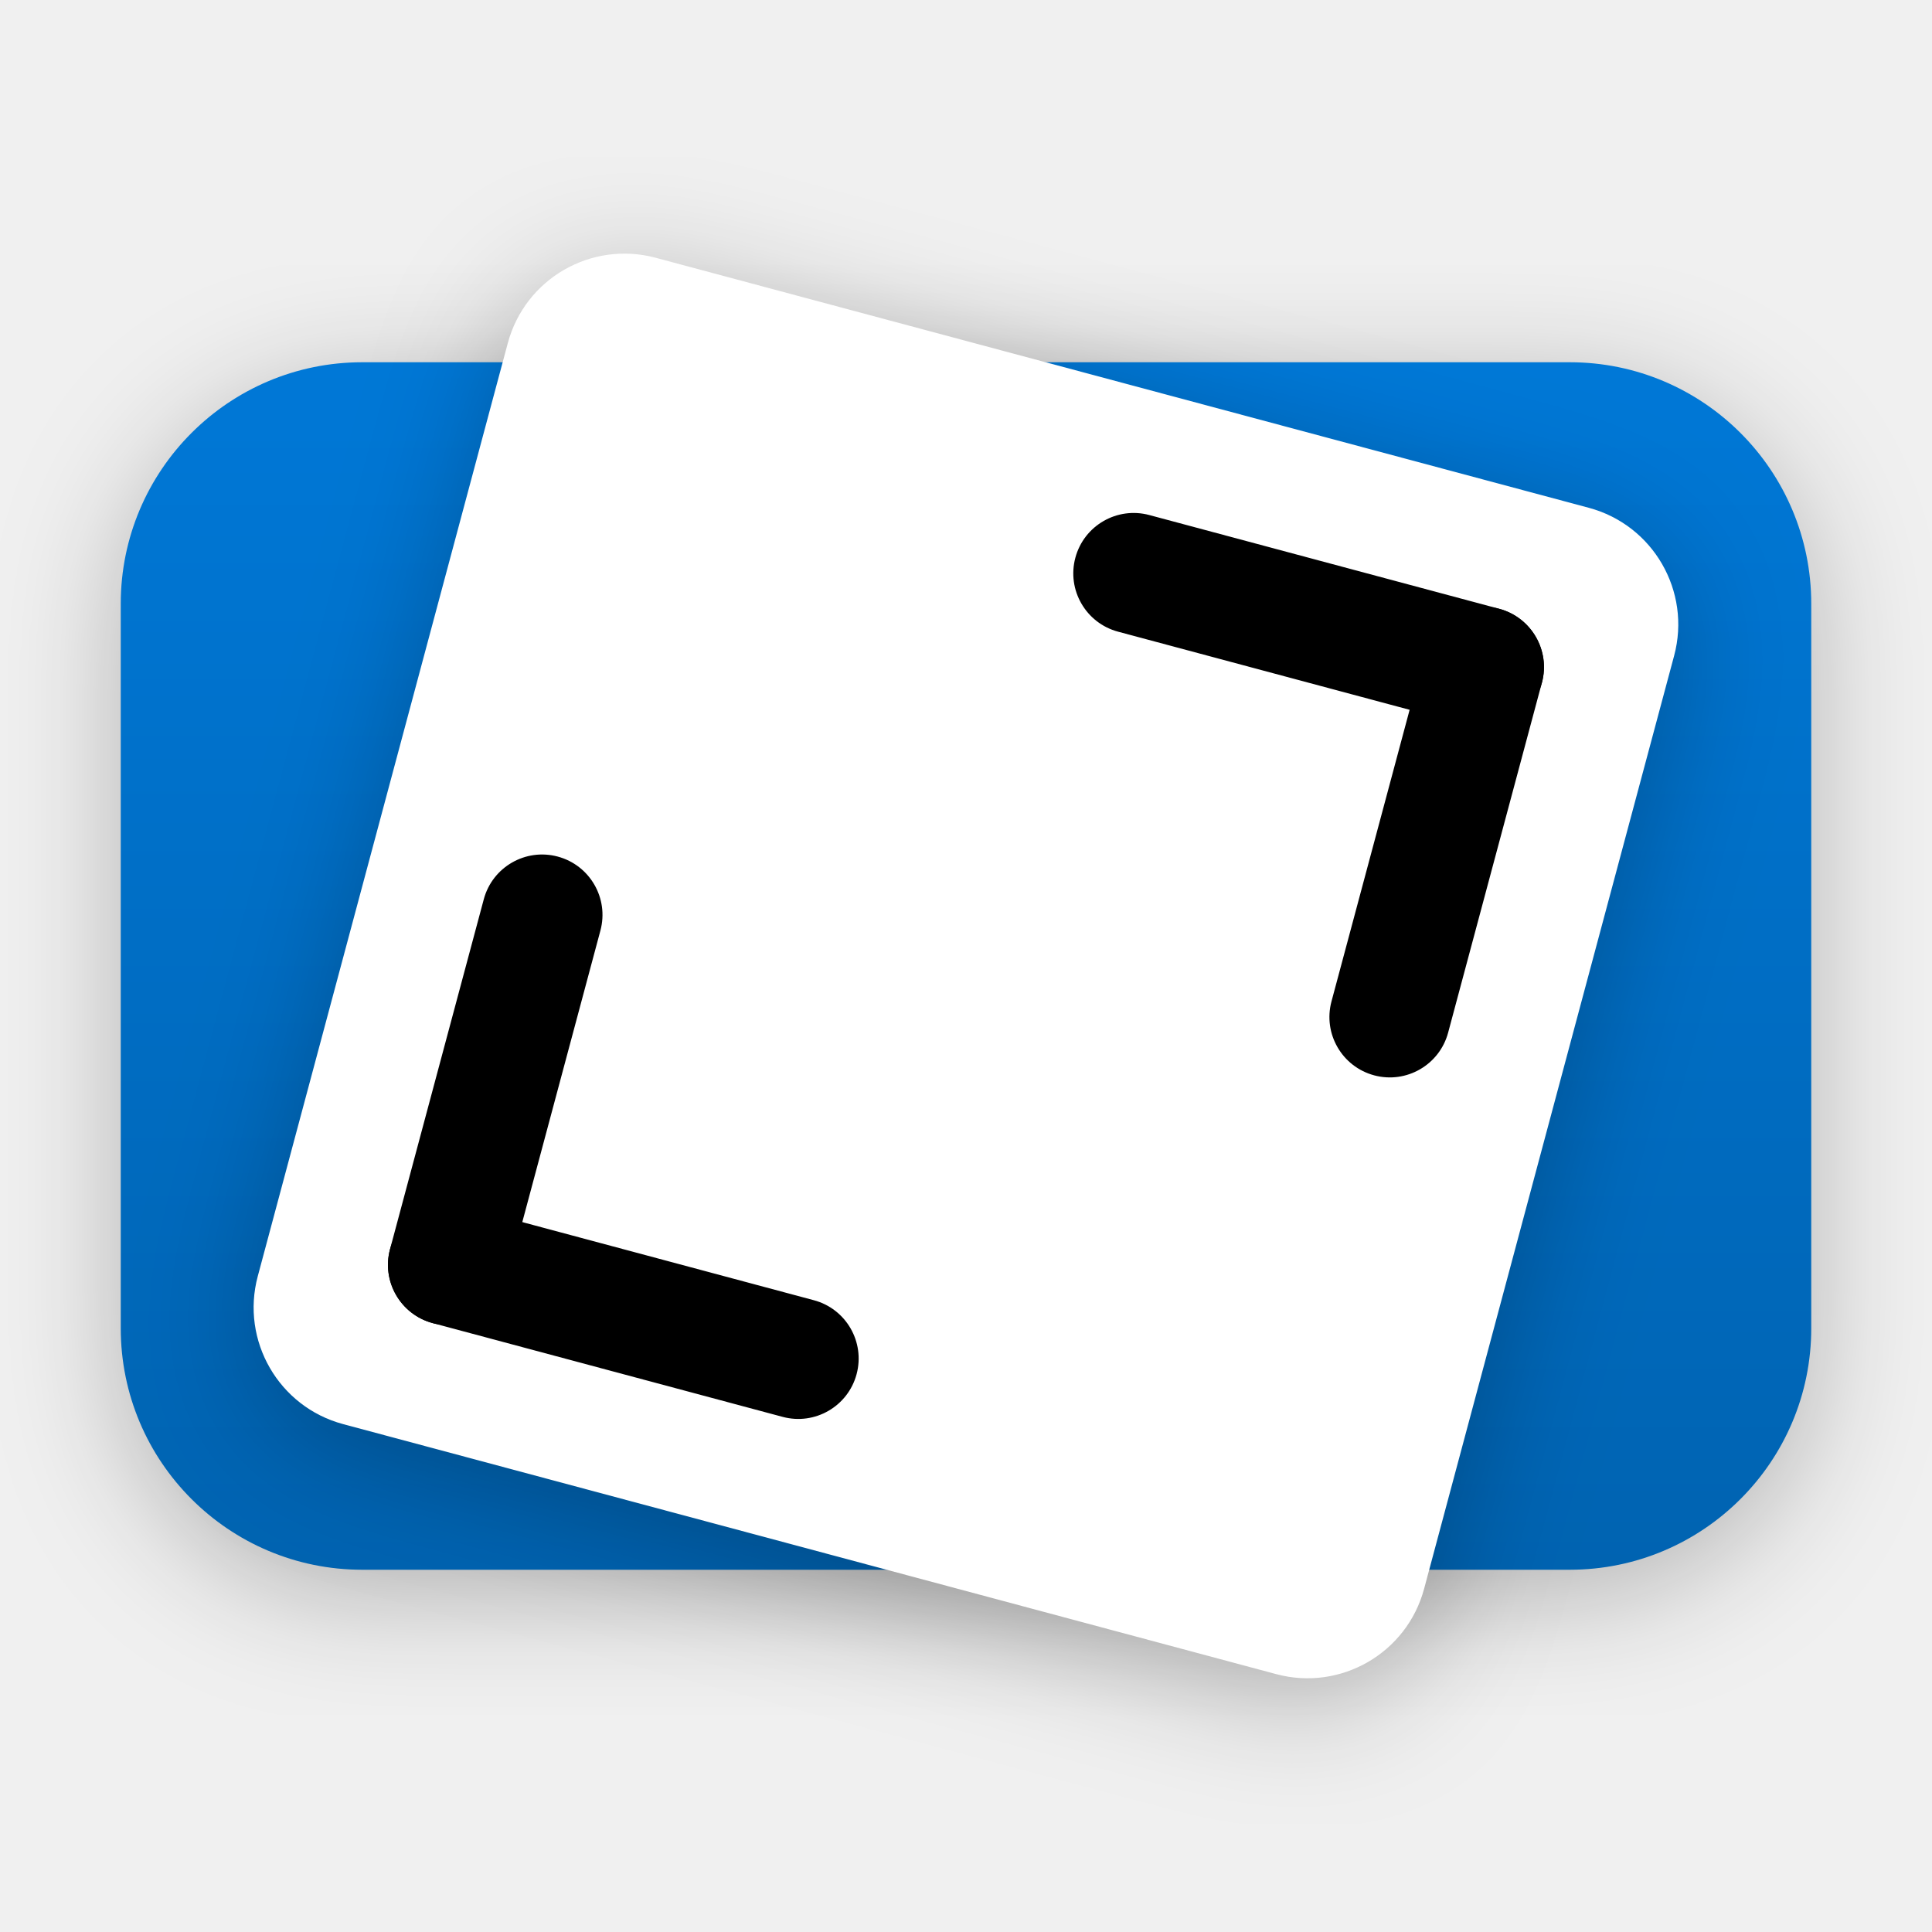
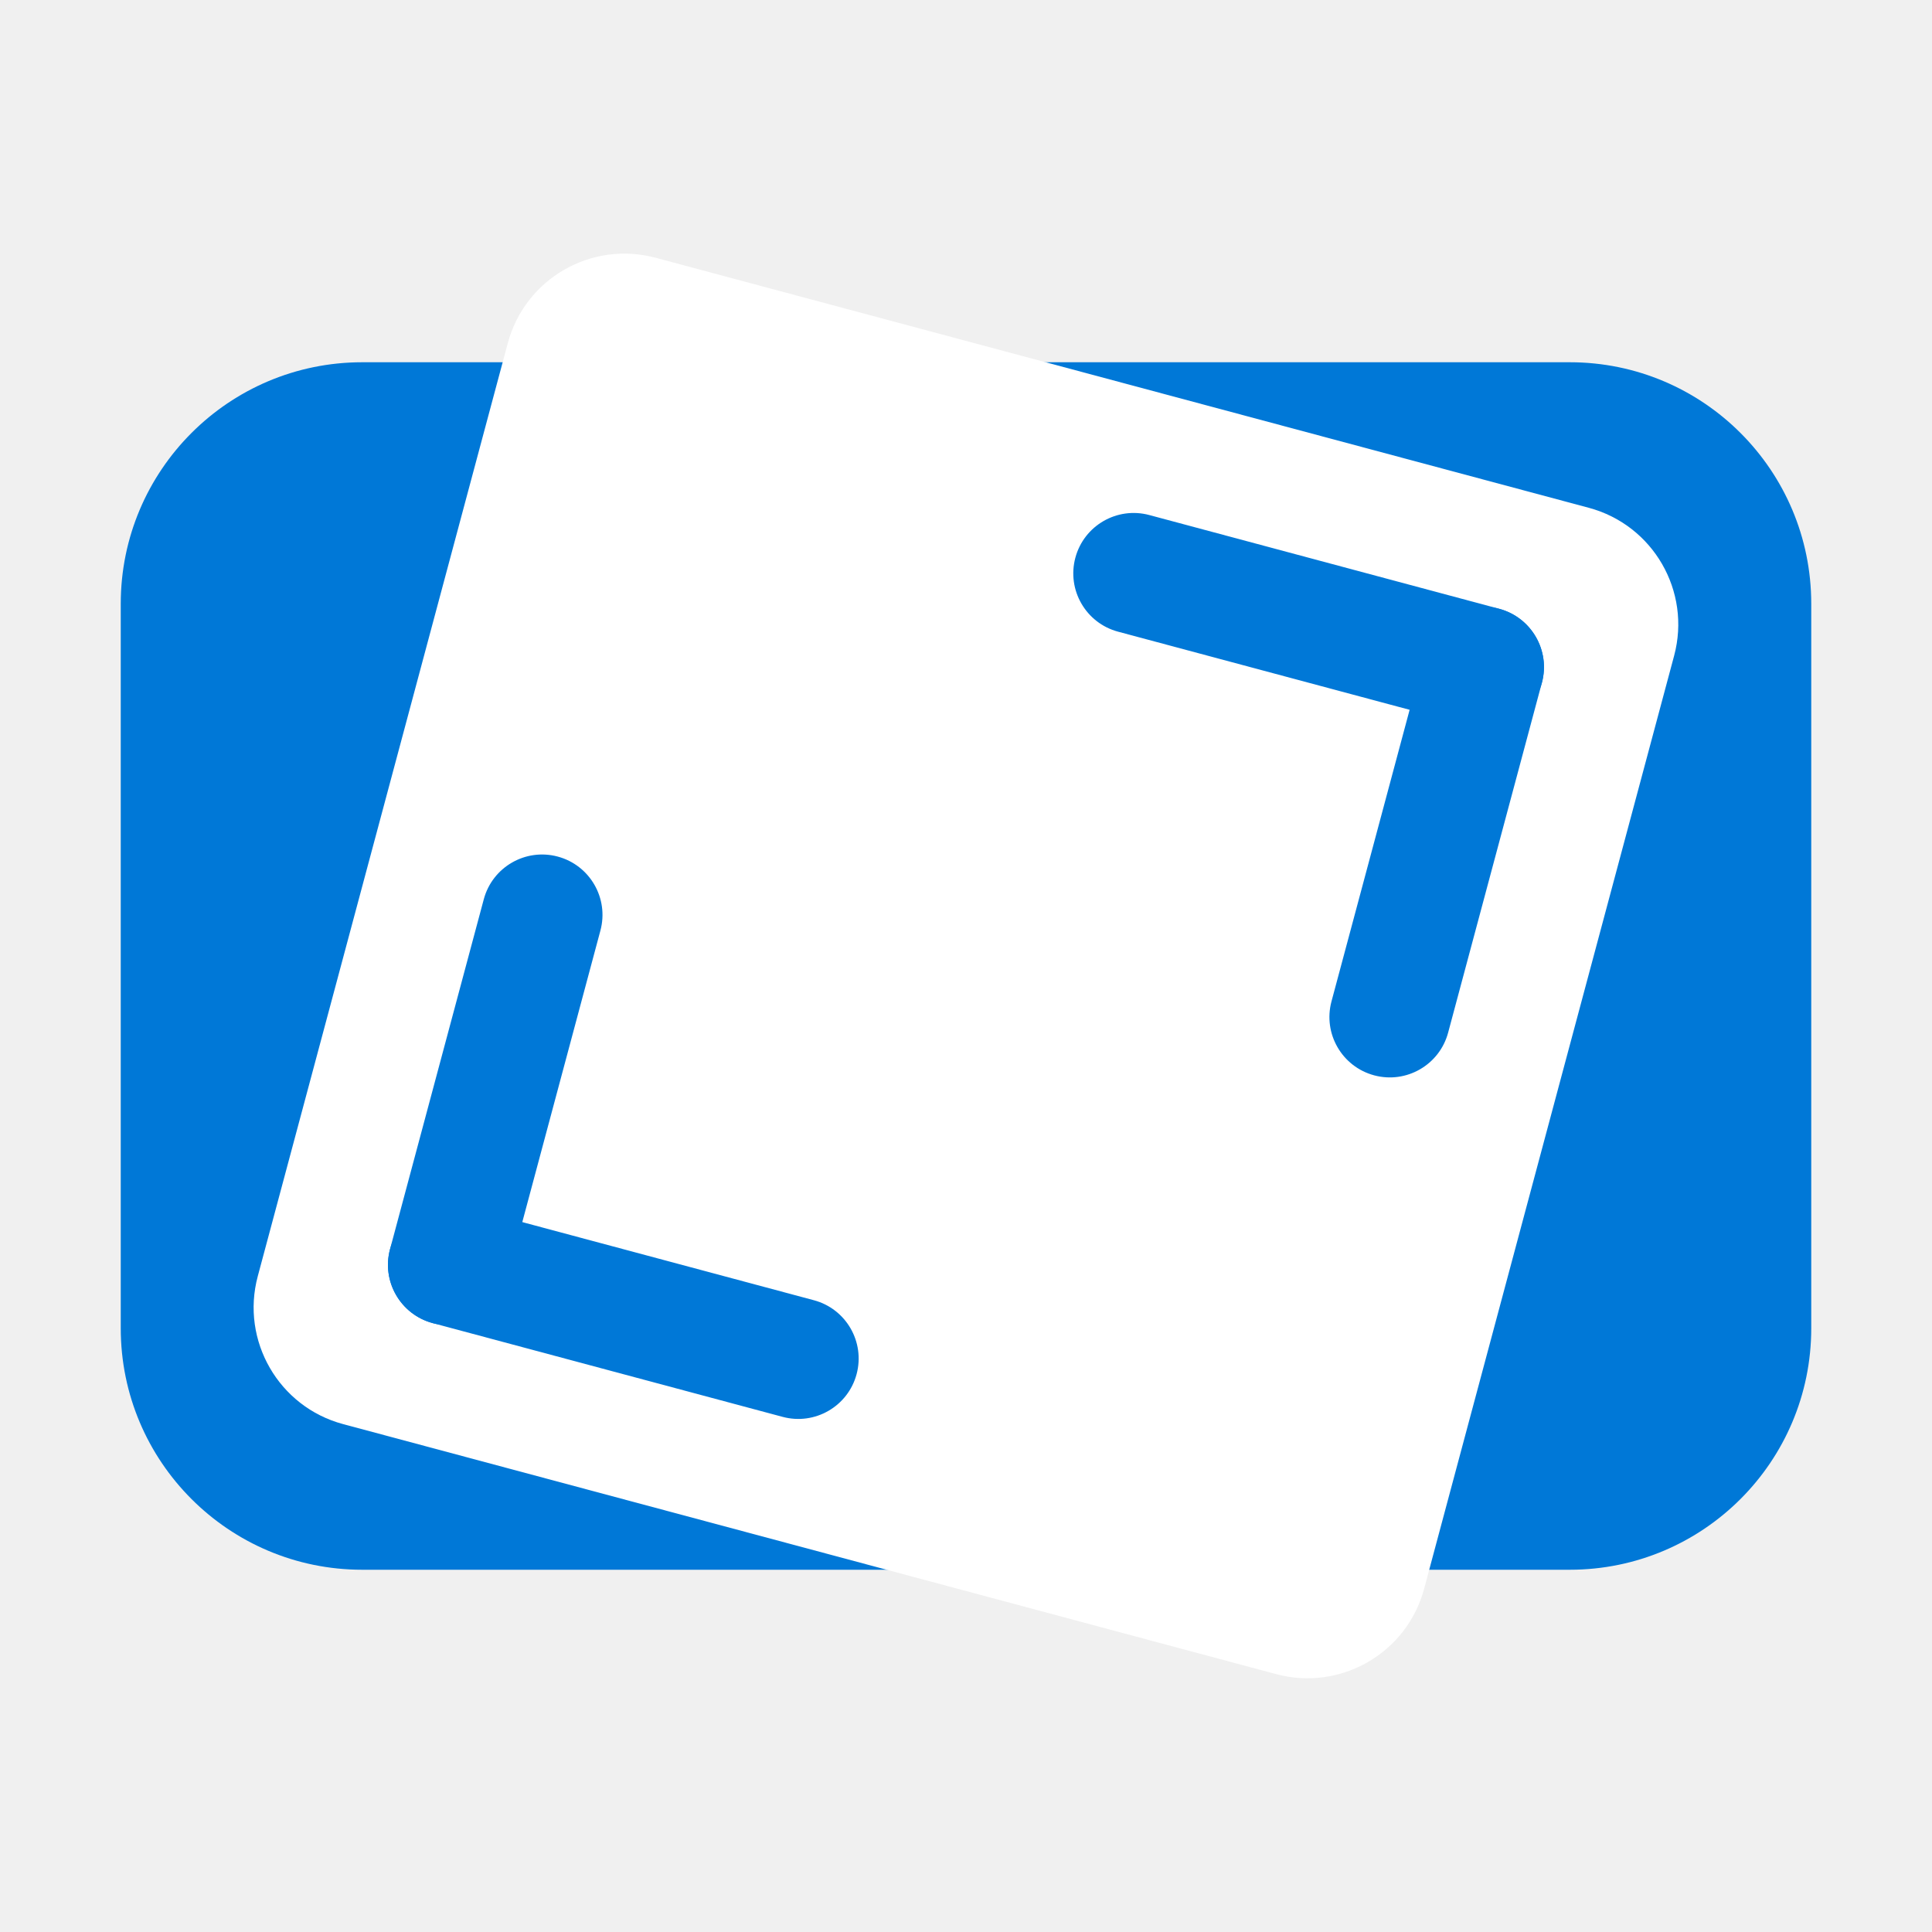
<svg xmlns="http://www.w3.org/2000/svg" width="16" height="16" viewBox="0 0 16 16" fill="none">
-   <g filter="url(#filter0_d_1_6)">
-     <rect x="1" y="3" width="14" height="10" rx="2" fill="url(#paint0_linear_1_6)" />
-   </g>
-   <g filter="url(#filter1_d_1_6)">
-     <rect x="4.464" y="1.876" width="10" height="10" rx="1" transform="rotate(15 4.46447 1.87628)" fill="white" />
-     <rect x="9.035" y="4.136" width="4" height="1" rx="0.5" transform="rotate(15 9.03528 4.1363)" fill="black" />
-     <rect x="10.898" y="8.776" width="4" height="1" rx="0.5" transform="rotate(-75 10.8978 8.77646)" fill="black" />
-     <rect x="6.965" y="11.864" width="4" height="1" rx="0.5" transform="rotate(-165 6.96472 11.8637)" fill="black" />
-     <rect x="5.102" y="7.224" width="4" height="1" rx="0.5" transform="rotate(105 5.10222 7.22354)" fill="black" />
-   </g>
-   <defs>
-     <filter id="filter0_d_1_6" x="0" y="2.2" width="16" height="12" filterUnits="userSpaceOnUse" color-interpolation-filters="sRGB">
-       <feFlood flood-opacity="0" result="BackgroundImageFix" />
-       <feColorMatrix in="SourceAlpha" type="matrix" values="0 0 0 0 0 0 0 0 0 0 0 0 0 0 0 0 0 0 127 0" result="hardAlpha" />
-       <feOffset dy="0.2" />
-       <feGaussianBlur stdDeviation="0.5" />
-       <feColorMatrix type="matrix" values="0 0 0 0 0 0 0 0 0 0 0 0 0 0 0 0 0 0 0.25 0" />
-       <feBlend mode="normal" in2="BackgroundImageFix" result="effect1_dropShadow_1_6" />
-       <feBlend mode="normal" in="SourceGraphic" in2="effect1_dropShadow_1_6" result="shape" />
-     </filter>
-     <filter id="filter1_d_1_6" x="1.101" y="1.301" width="13.799" height="13.799" filterUnits="userSpaceOnUse" color-interpolation-filters="sRGB">
-       <feFlood flood-opacity="0" result="BackgroundImageFix" />
-       <feColorMatrix in="SourceAlpha" type="matrix" values="0 0 0 0 0 0 0 0 0 0 0 0 0 0 0 0 0 0 127 0" result="hardAlpha" />
-       <feOffset dy="0.2" />
-       <feGaussianBlur stdDeviation="0.5" />
-       <feColorMatrix type="matrix" values="0 0 0 0 0 0 0 0 0 0 0 0 0 0 0 0 0 0 0.25 0" />
-       <feBlend mode="normal" in2="BackgroundImageFix" result="effect1_dropShadow_1_6" />
-       <feBlend mode="normal" in="SourceGraphic" in2="effect1_dropShadow_1_6" result="shape" />
-     </filter>
-     <linearGradient id="paint0_linear_1_6" x1="8" y1="3" x2="8" y2="13" gradientUnits="userSpaceOnUse">
-       <stop stop-color="#0078D7" />
-       <stop offset="1" stop-color="#0063B1" />
-     </linearGradient>
-   </defs>
+   <rect x="1" y="3" width="14" height="10" rx="2" fill="#0078D7" />
+   <rect x="4.464" y="1.876" width="10" height="10" rx="1" transform="rotate(15 4.46446 1.87627)" fill="white" />
+   <rect x="9.035" y="4.136" width="4" height="1" rx="0.5" transform="rotate(15 9.03528 4.1363)" fill="#0078D7" />
+   <rect x="10.898" y="8.776" width="4" height="1" rx="0.5" transform="rotate(-75 10.8978 8.77645)" fill="#0078D7" />
+   <rect x="6.965" y="11.864" width="4" height="1" rx="0.5" transform="rotate(-165 6.96472 11.8637)" fill="#0078D7" />
+   <rect x="5.102" y="7.224" width="4" height="1" rx="0.5" transform="rotate(105 5.10222 7.22354)" fill="#0078D7" />
</svg>
